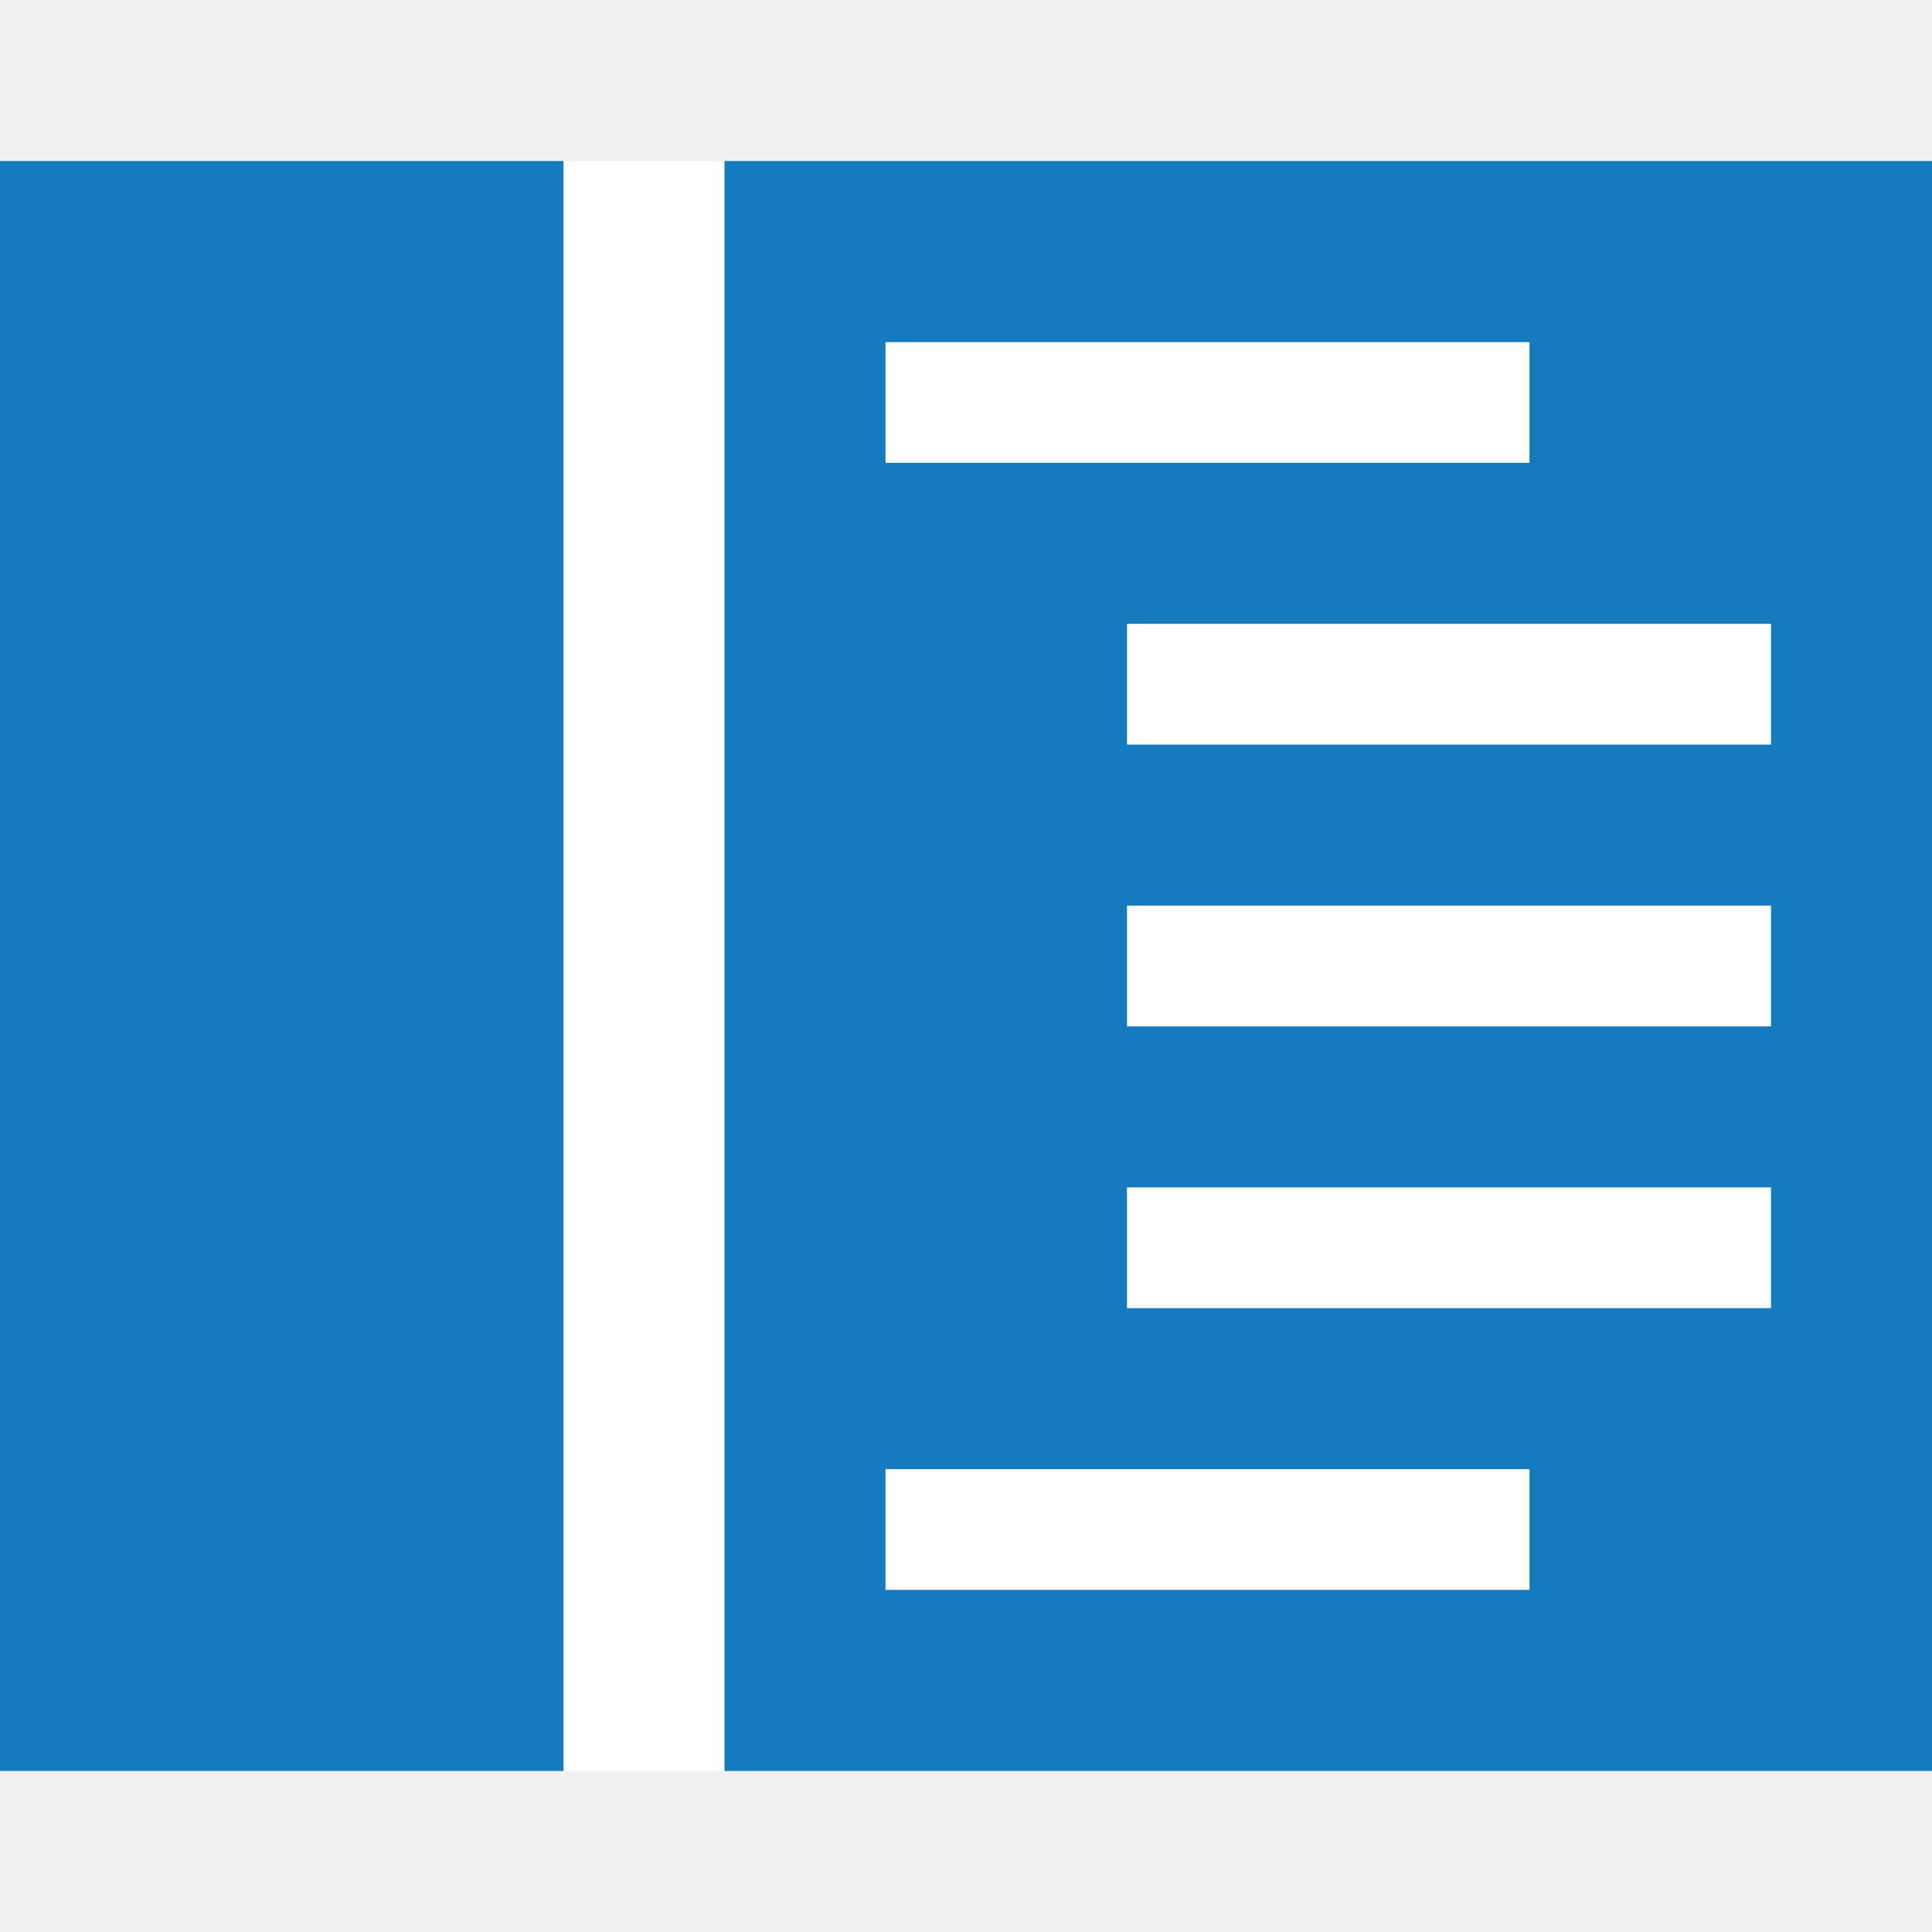
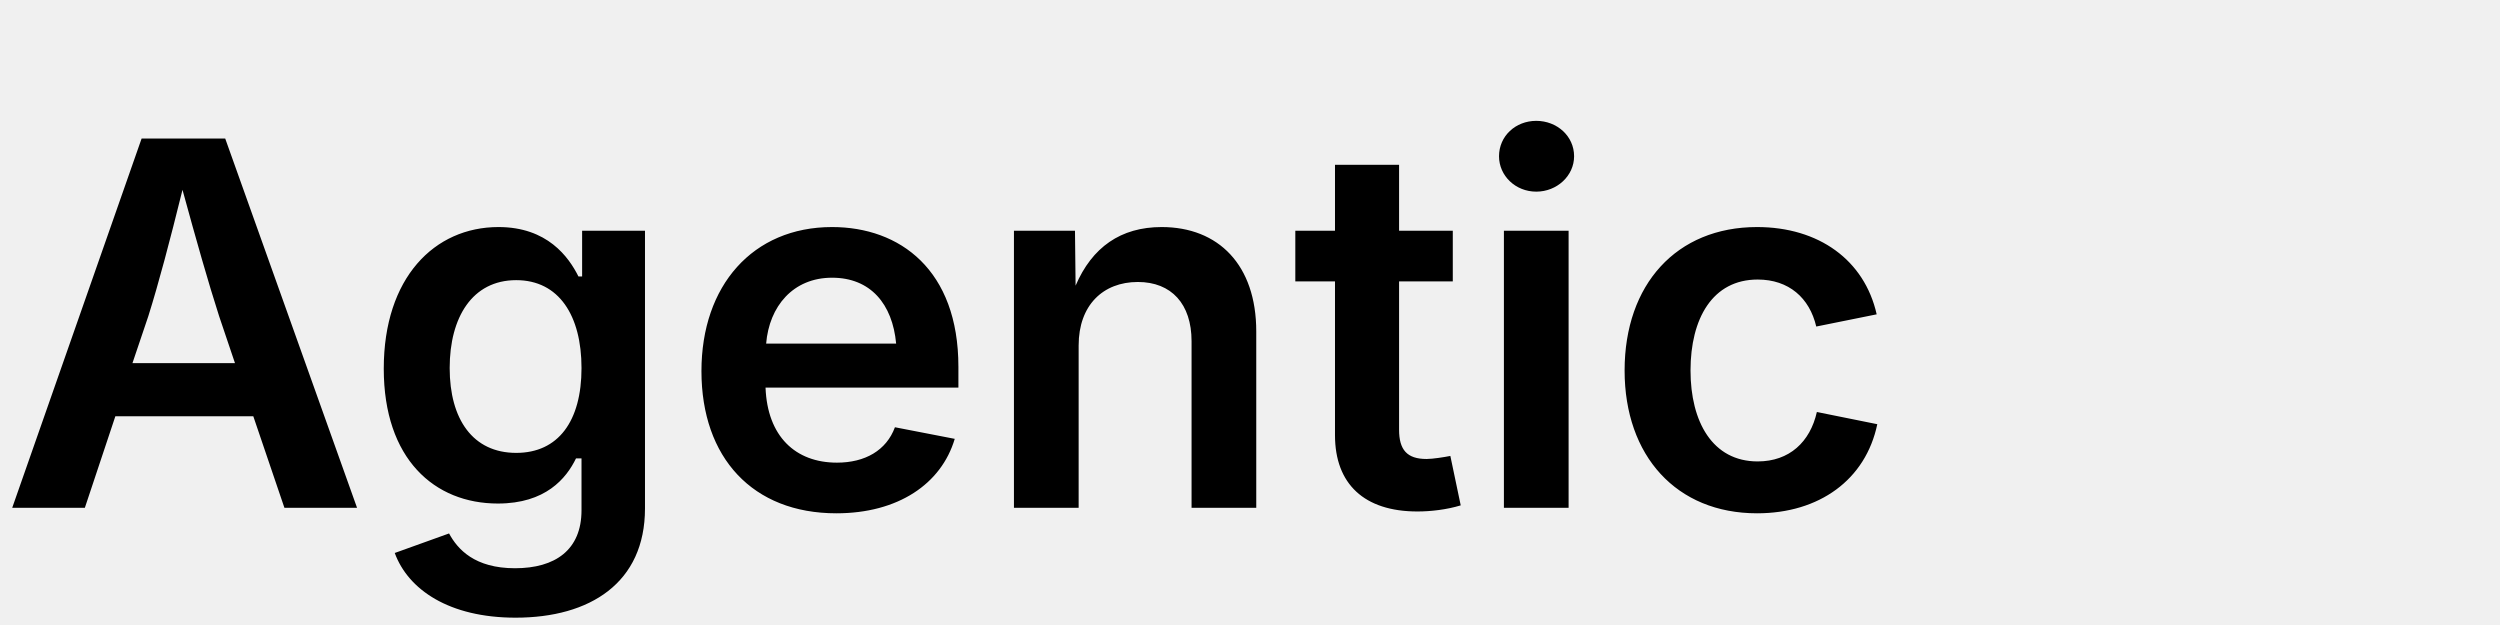
- <svg xmlns="http://www.w3.org/2000/svg" id="Layer_1" viewBox="0 0 1024 1024">
-   <style>.st0{fill:#f6f6f6;fill-opacity:0}.st1{fill:#fff}.st2{fill:#167abf}</style>
-   <path class="st0" d="M1024 1024H0V0h1024v1024z" />
-   <path class="st1" d="M1024 85.333v853.333H0V85.333h1024z" />
-   <path class="st2" d="M0 85.333h298.667v853.333H0V85.333zm1024 0v853.333H384V85.333h640zm-554.667 160h341.333v-64H469.333v64zm341.334 533.334H469.333v64h341.333l.001-64zm128-149.334H597.333v64h341.333l.001-64zm0-149.333H597.333v64h341.333l.001-64zm0-149.333H597.333v64h341.333l.001-64z" />
+ <svg xmlns="http://www.w3.org/2000/svg" viewBox="0 0 64 16" role="img" aria-label="Agentic">
+   <text x="0" y="13" font-family="system-ui, -apple-system, 'Segoe UI', sans-serif" font-size="13" font-weight="600" fill="currentColor">Agentic</text>
</svg>
